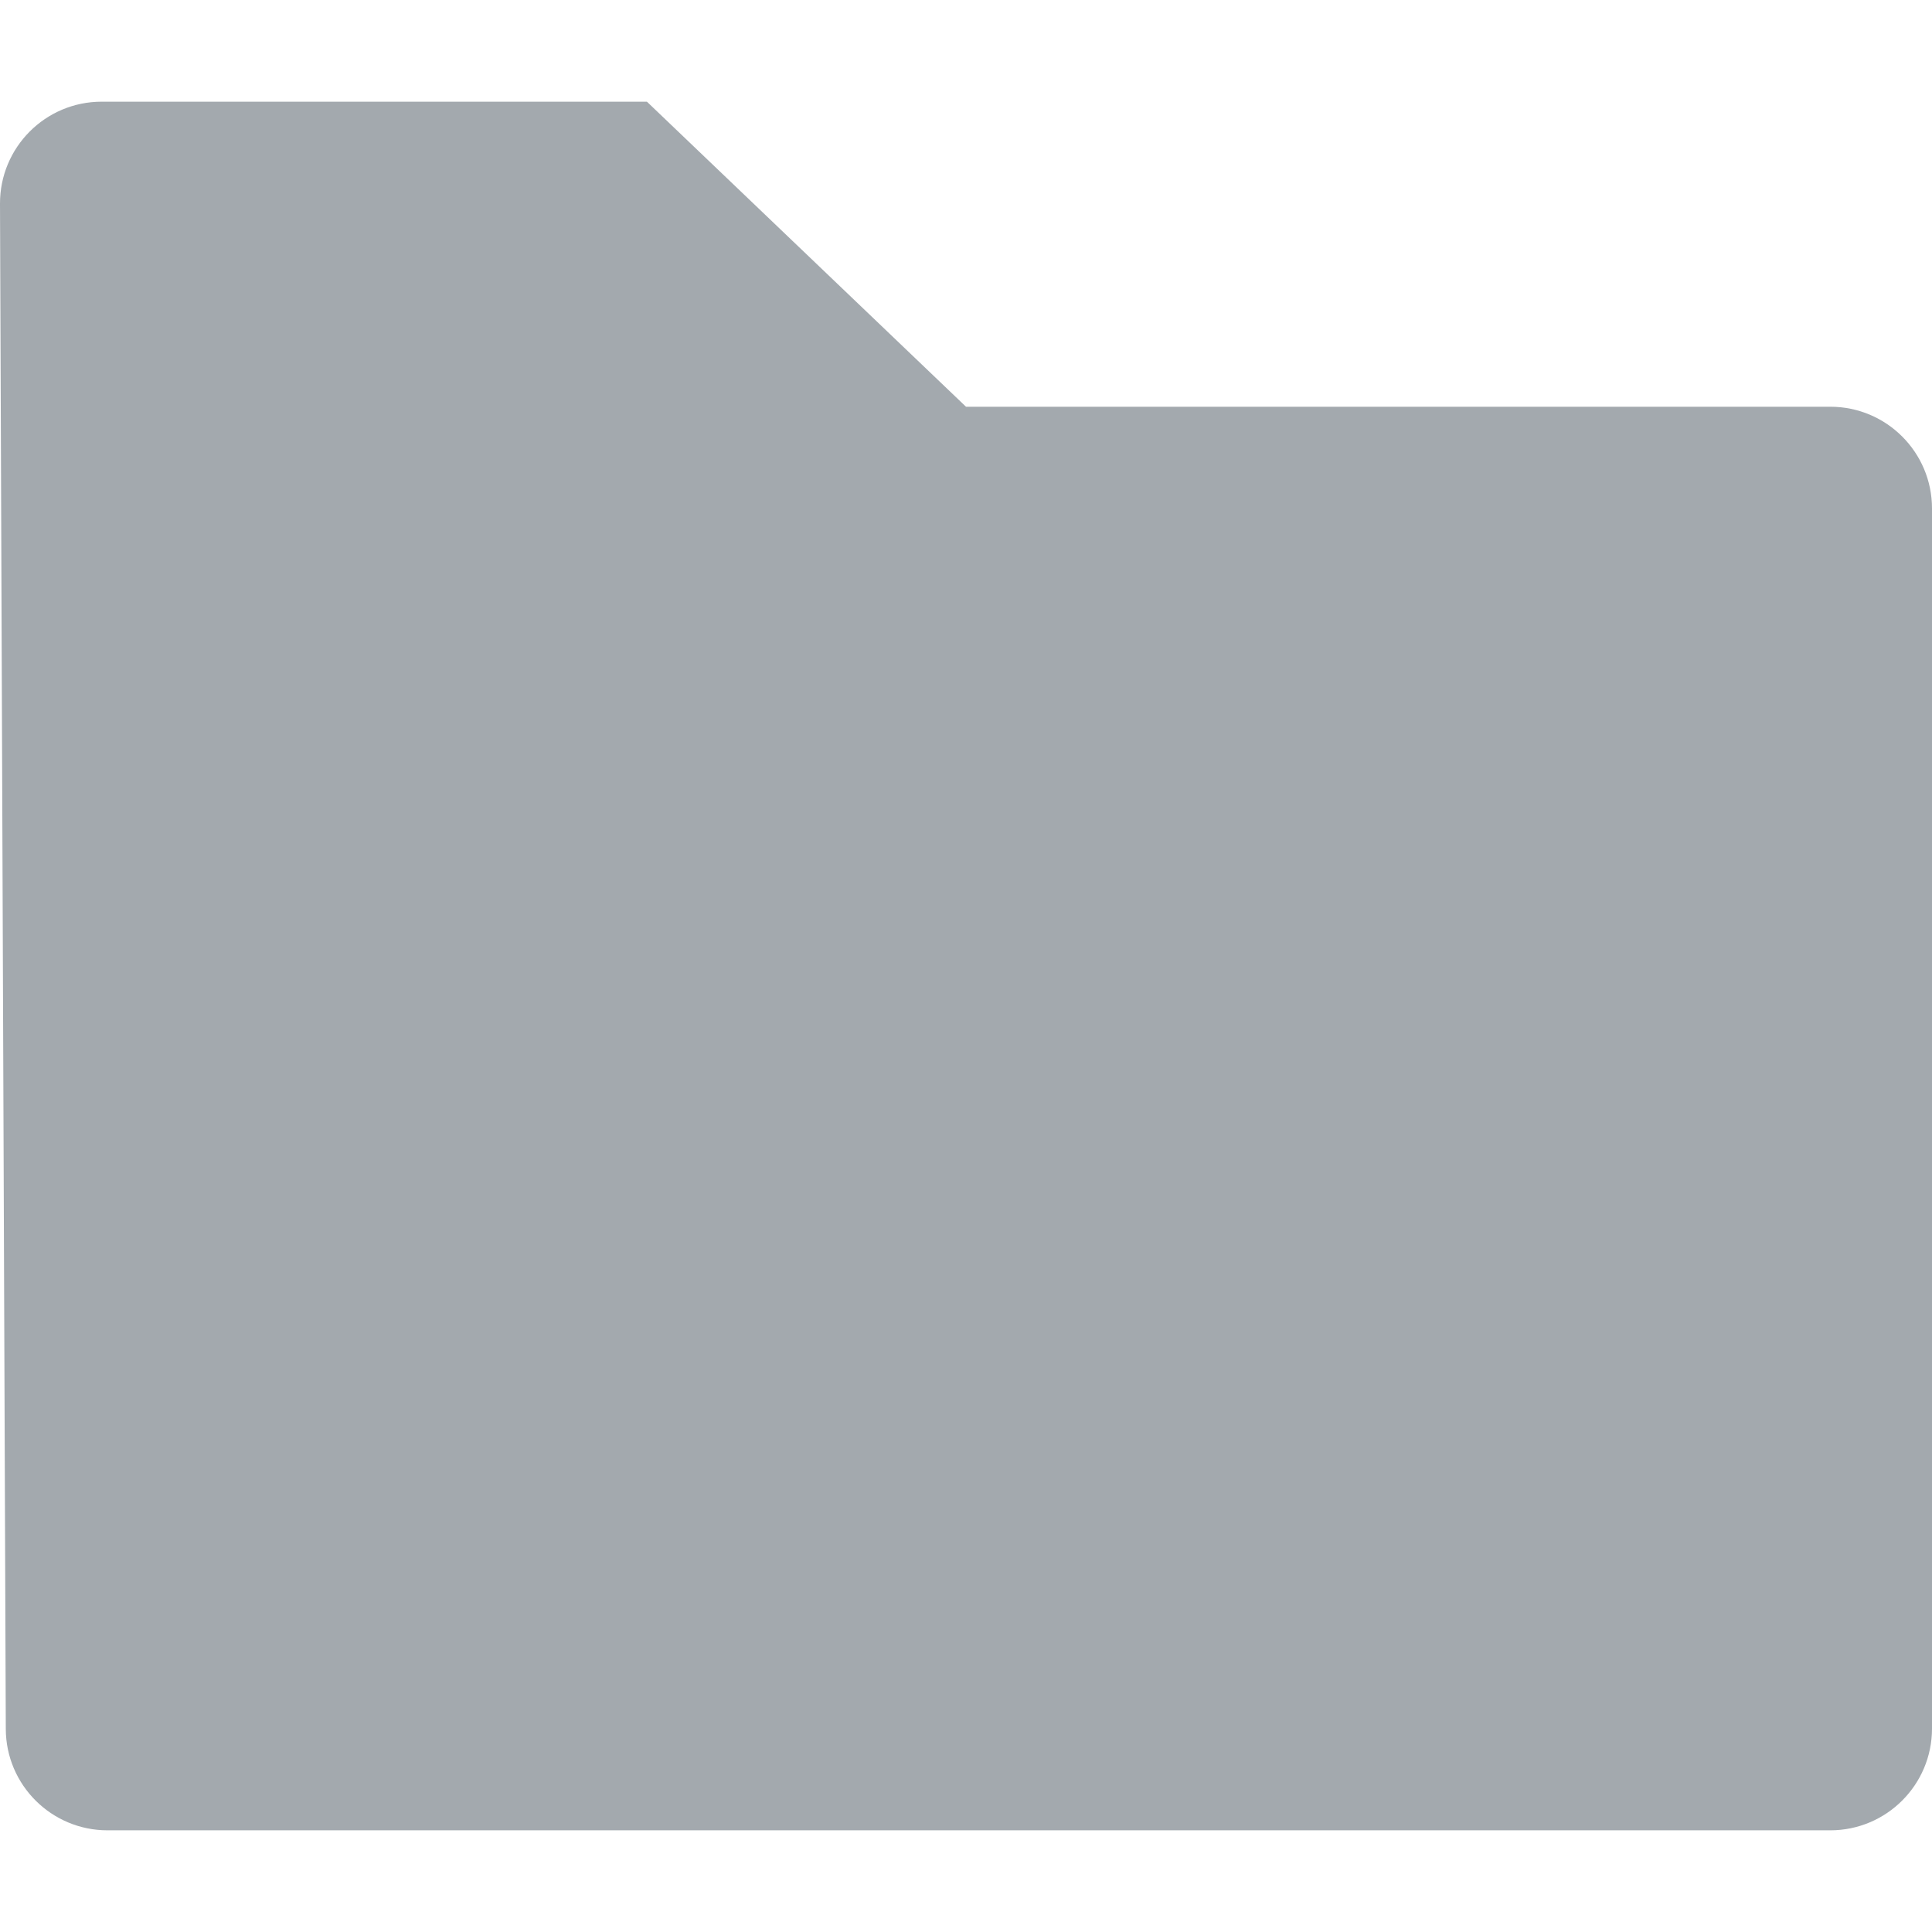
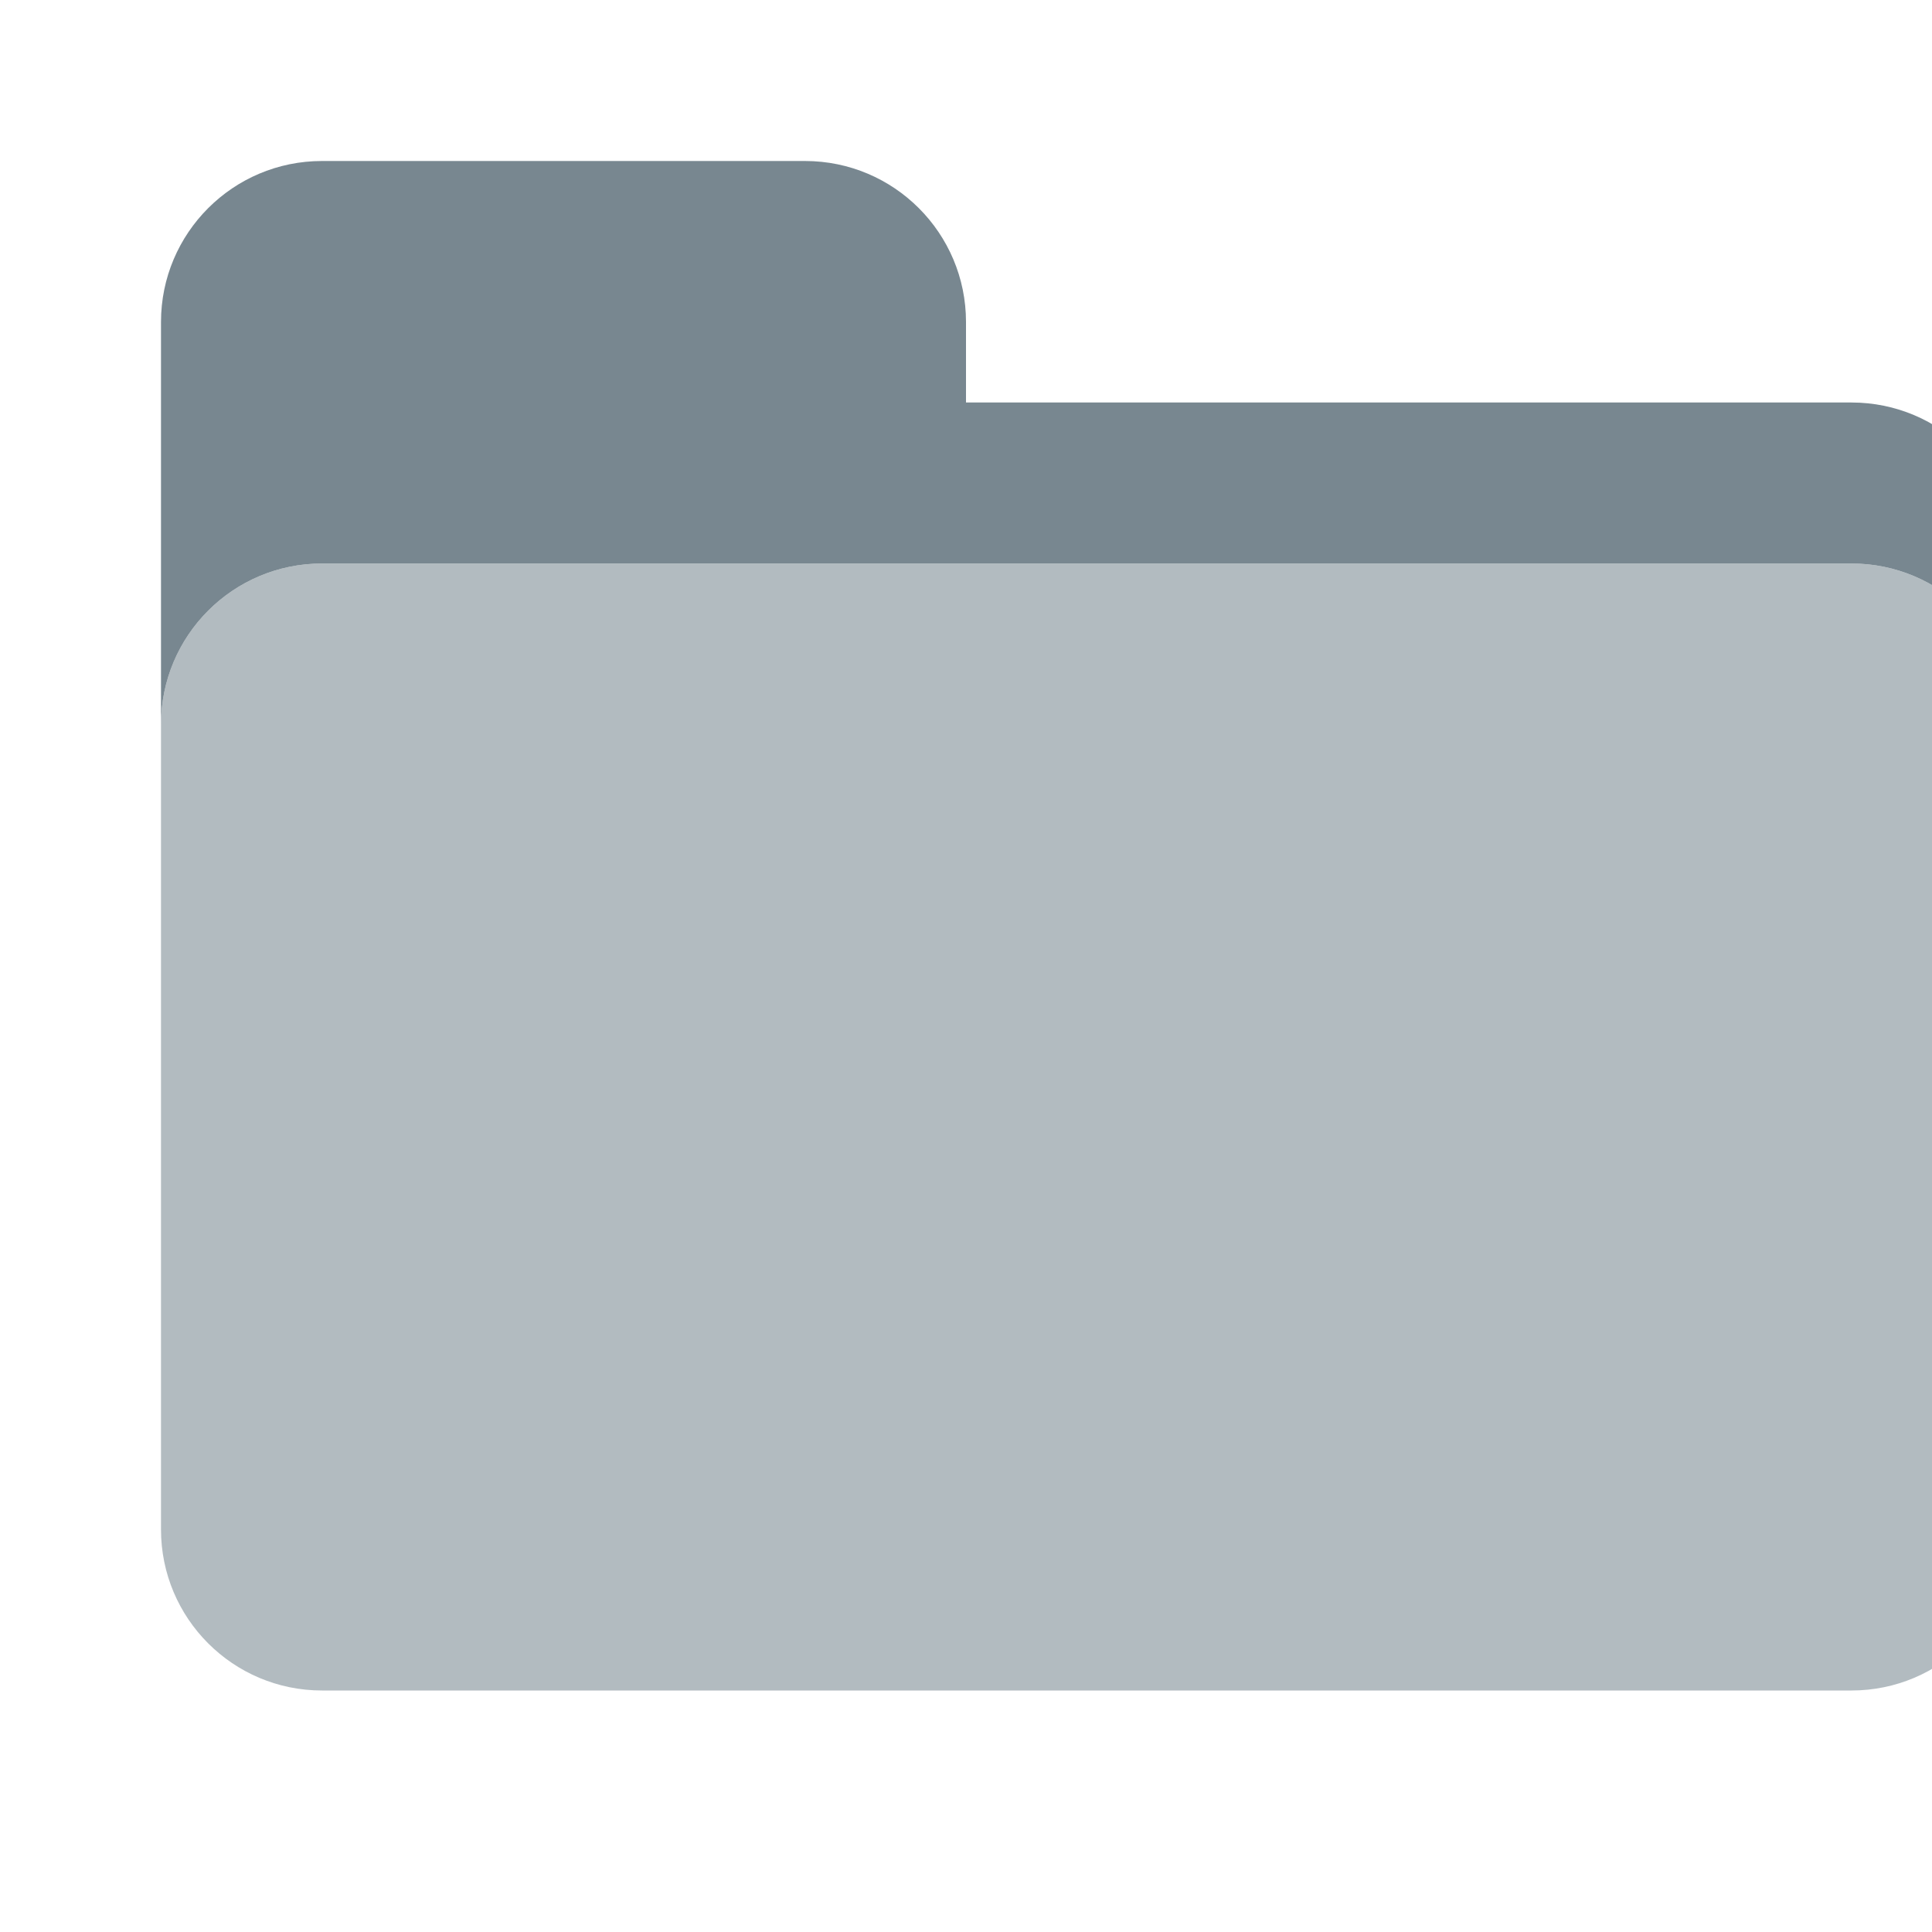
- <svg xmlns="http://www.w3.org/2000/svg" width="24" height="24" viewBox="0 0 19 17" fill="none">
-   <path fill-rule="evenodd" clip-rule="evenodd" d="M6.362 0H1C0.446 0 -0.002 0.45 7.70018e-06 1.004L0.057 16.004C0.059 16.555 0.507 17 1.057 17H18C18.552 17 19 16.552 19 16V4C19 3.448 18.552 3 18 3H9.5L6.362 0Z" fill="#A3A9AE" />
+ <svg xmlns="http://www.w3.org/2000/svg" width="24" height="24" viewBox="-2 0 24 24" fill="none">
+   <rect y="7" width="23" height="14" rx="2" fill="#B2BBC0" />
+   <path d="M2 2C0.895 2 0 2.896 0 4V9C0 7.896 0.895 7 2 7H21C22.105 7 23 7.896 23 9V7C23 5.896 22.105 5 21 5H10V4C10 2.896 9.105 2 8 2H2Z" fill="#788790" />
</svg>
